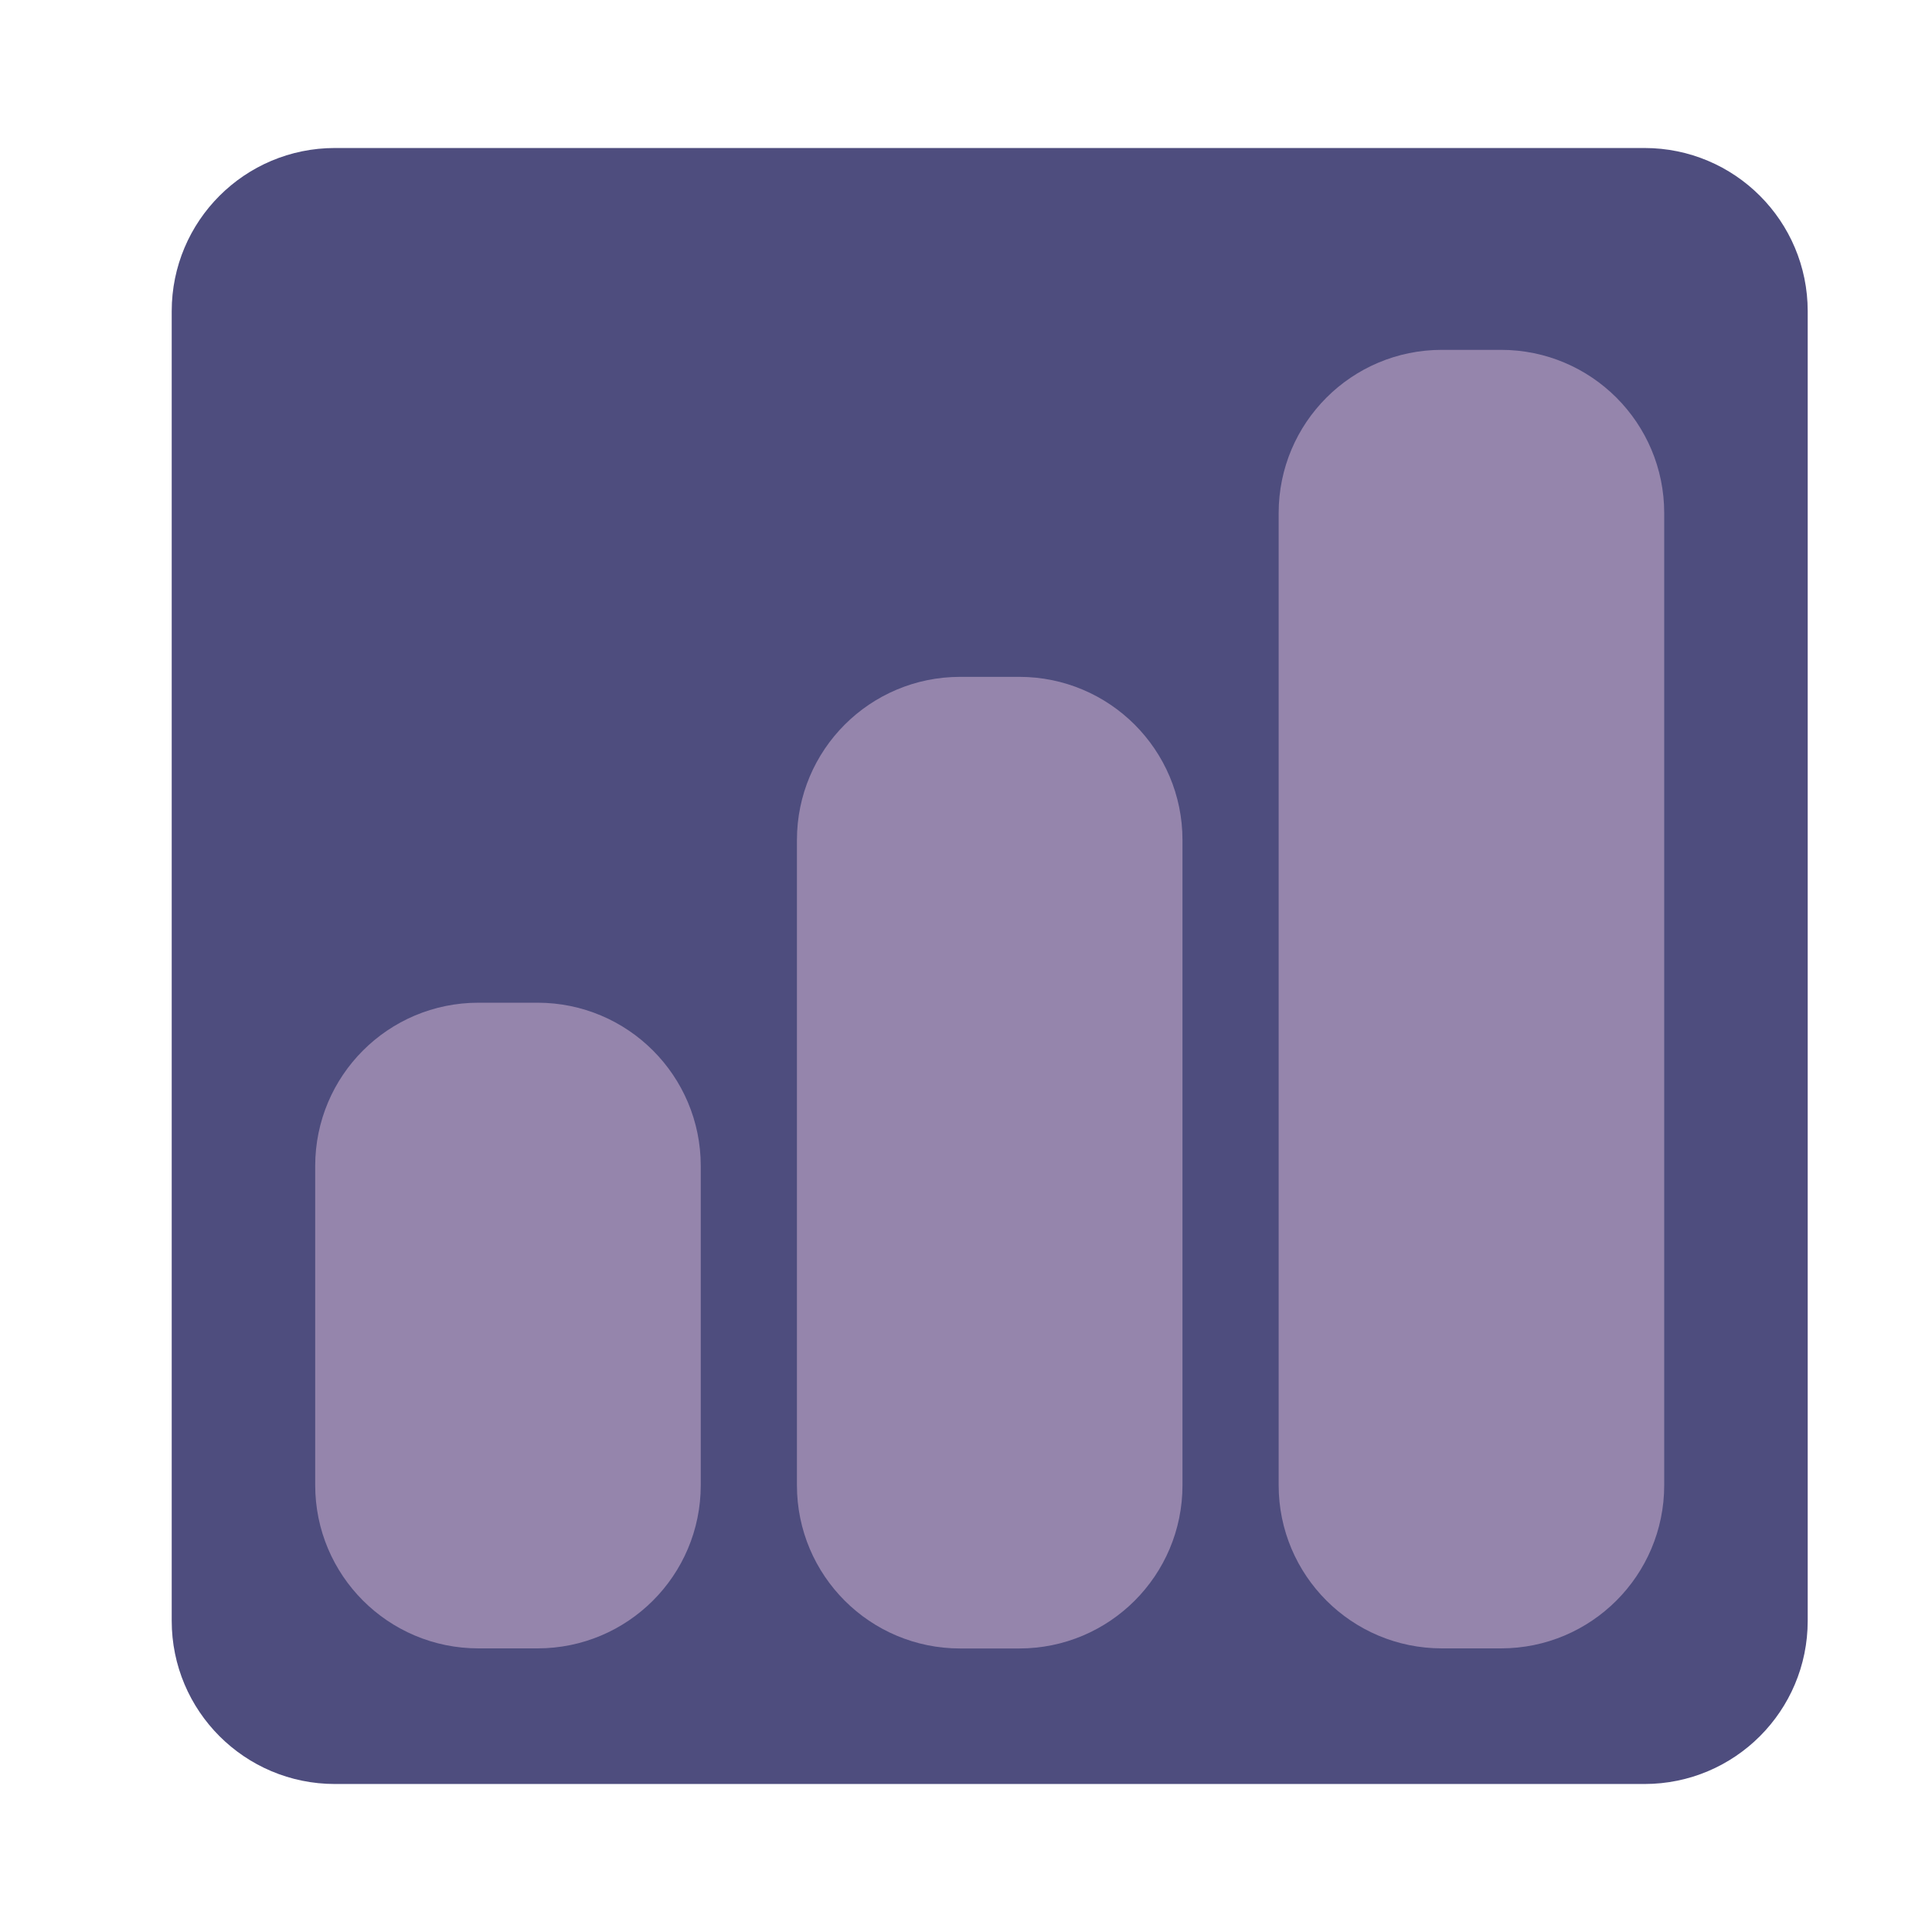
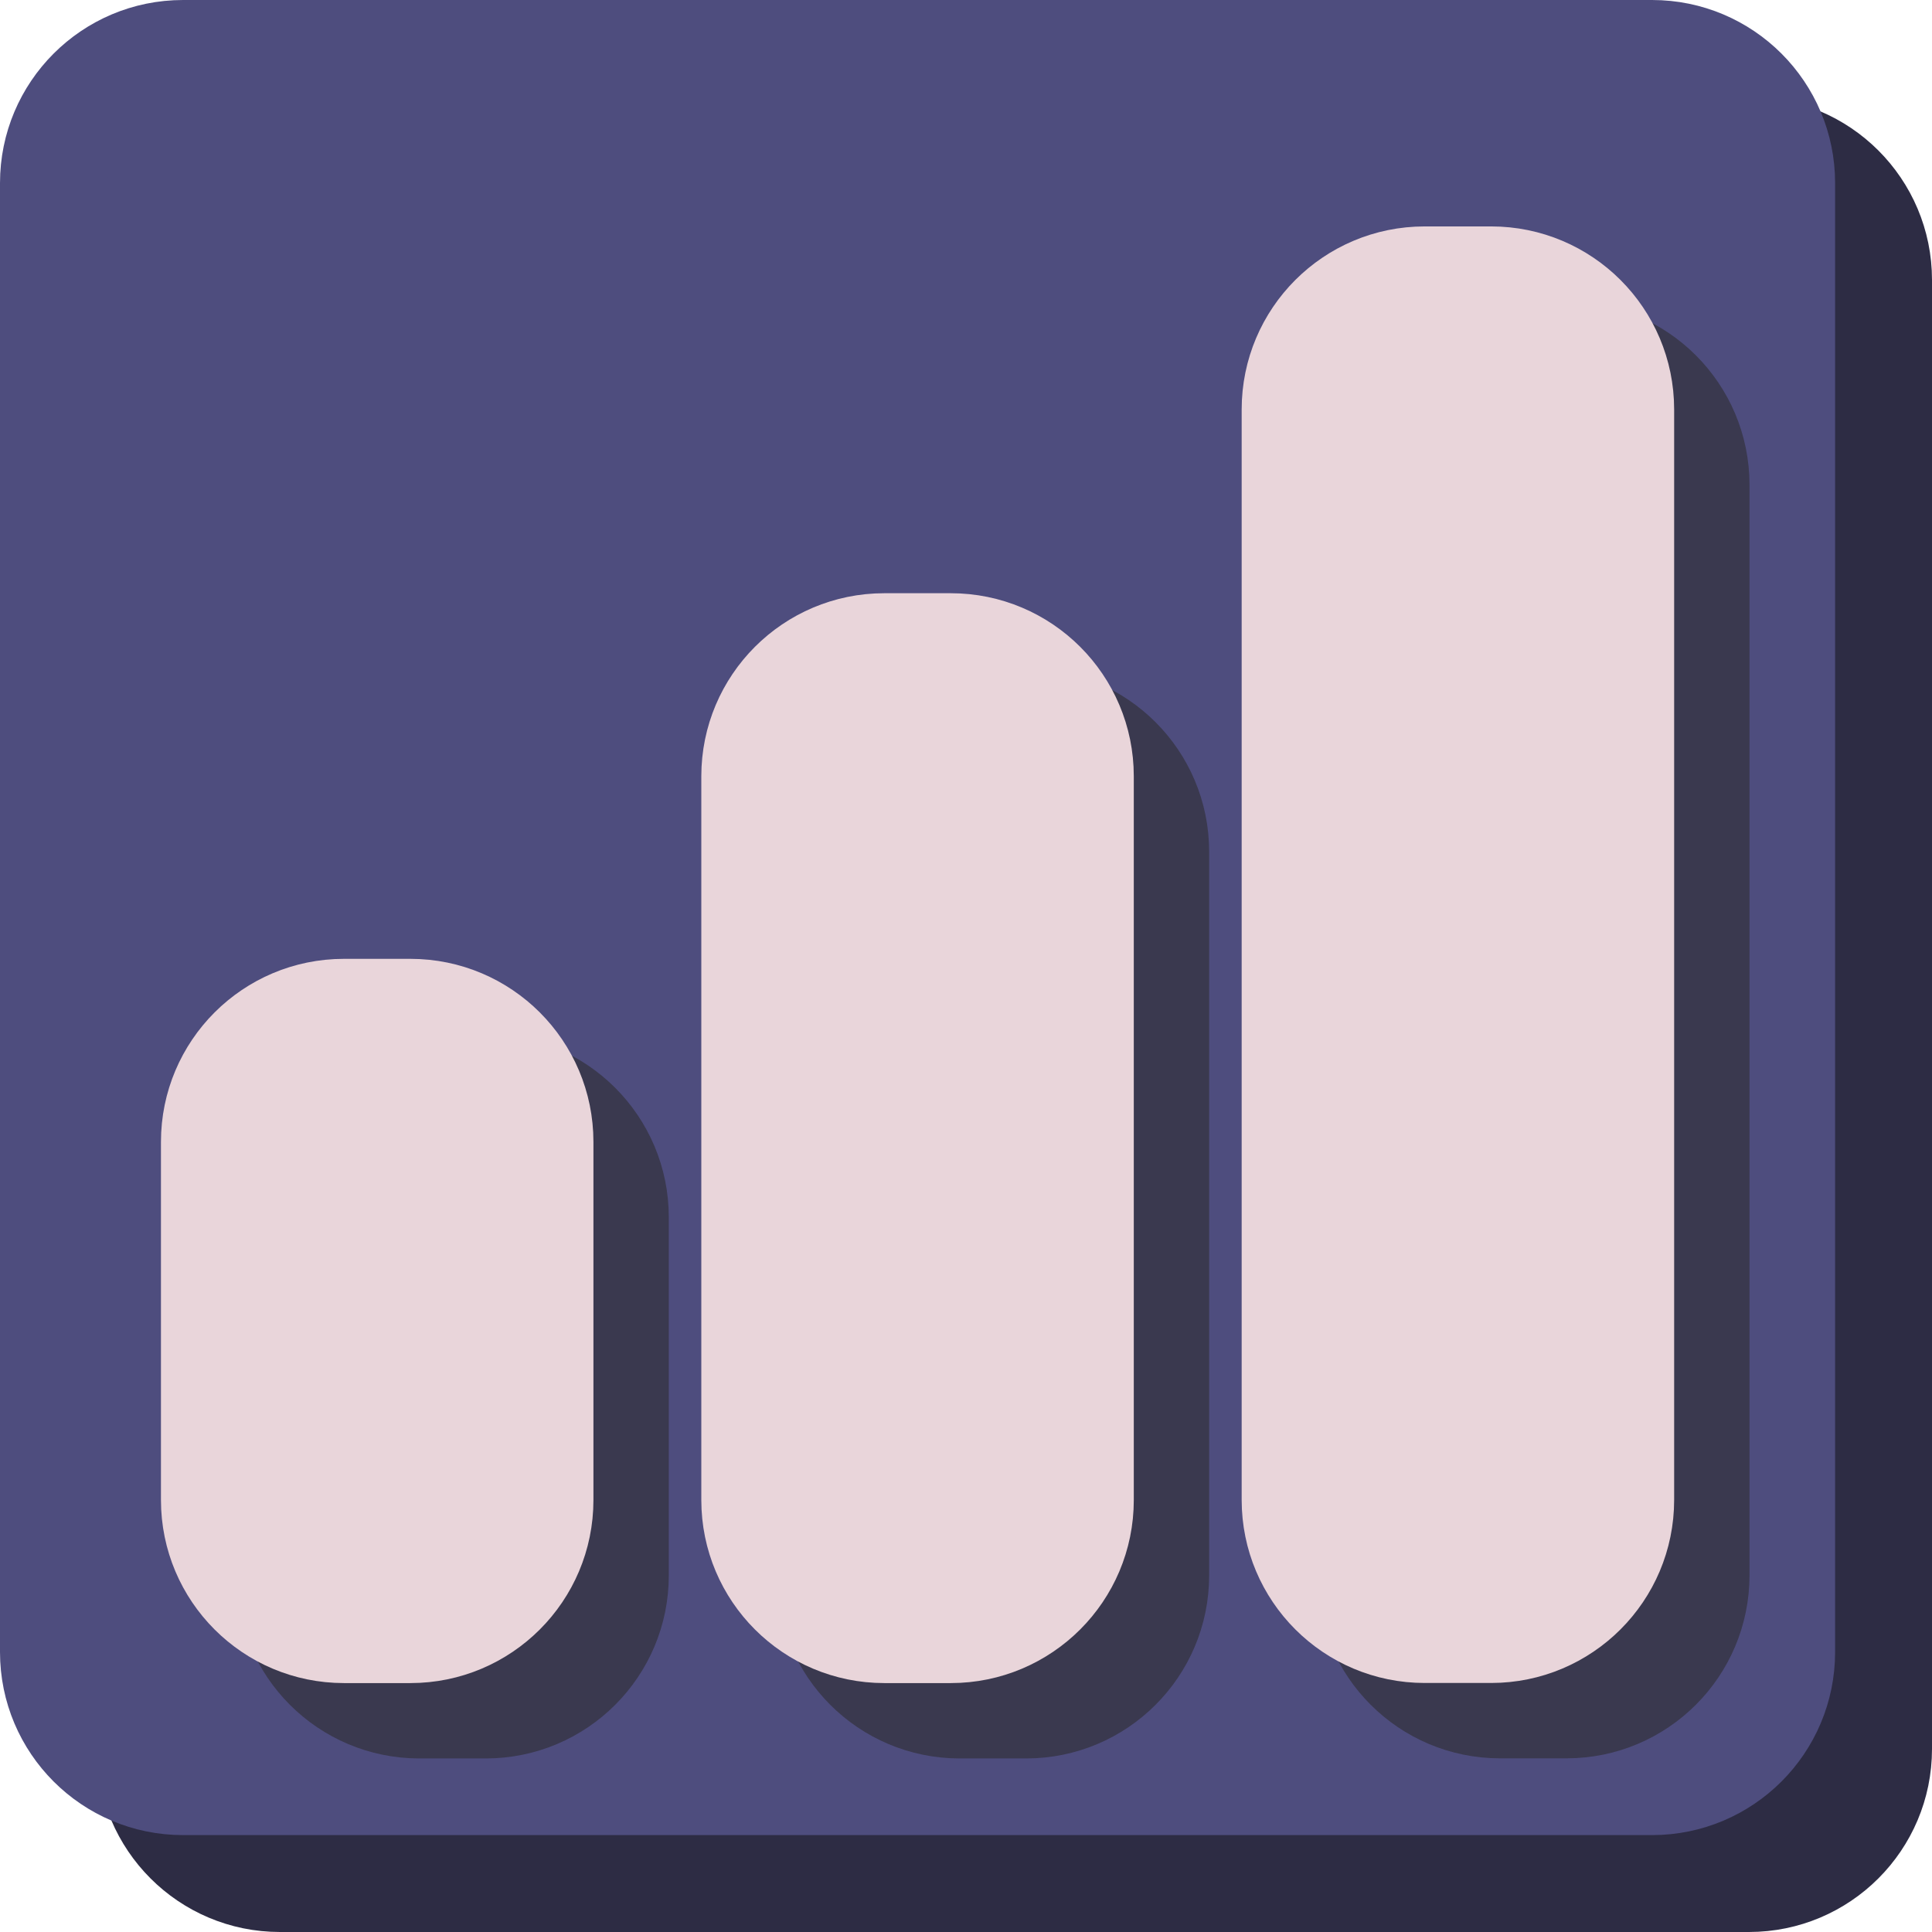
- <svg xmlns="http://www.w3.org/2000/svg" id="Layer_1" viewBox="0 0 201.29 201.29">
+ <svg xmlns="http://www.w3.org/2000/svg" id="Layer_2" viewBox="0 0 179.45 179.45">
  <defs>
-     <style>.cls-1{fill:#4e4d7e;stroke:#4e4d7e;}.cls-1,.cls-2{stroke-miterlimit:10;stroke-width:10px;}.cls-2{fill:#9585ac;stroke:#9585ac;}</style>
+     <style>.cls-1{fill:#2d2c44;}.cls-2{fill:#3a394f;stroke:#3a394f;}.cls-2,.cls-3,.cls-4,.cls-5{stroke-miterlimit:10;stroke-width:10px;}.cls-3{fill:#e9d5da;stroke:#e9d5da;}.cls-6{fill:#4e4d7e;}.cls-4{stroke:#2d2c44;}.cls-4,.cls-5{fill:none;}.cls-5{stroke:#4e4d7e;}</style>
  </defs>
-   <rect class="cls-1" x="22.89" y="20.42" width="160.45" height="160.45" rx="12" ry="12" />
-   <g>
-     <rect class="cls-2" x="37.84" y="109.47" width="30.17" height="57.27" rx="12" ry="12" />
-     <rect class="cls-2" x="88.03" y="75.52" width="30.17" height="91.23" rx="12" ry="12" />
-     <rect class="cls-2" x="138.22" y="41.45" width="30.17" height="125.29" rx="12" ry="12" />
+   <g id="Layer_1-2">
+     <g>
+       <g>
+         <rect class="cls-1" x="14" y="14" width="160.45" height="160.45" rx="12" ry="12" />
+         <rect class="cls-4" x="14" y="14" width="160.45" height="160.45" rx="12" ry="12" />
+       </g>
+       <g>
+         <rect class="cls-6" x="5" y="5" width="160.45" height="160.45" rx="12" ry="12" />
+         <rect class="cls-5" x="5" y="5" width="160.45" height="160.45" rx="12" ry="12" />
+       </g>
+     </g>
+     <g>
+       <g>
+         <rect class="cls-2" x="26.95" y="101.06" width="30.17" height="57.27" rx="12" ry="12" />
+         <rect class="cls-2" x="77.14" y="67.1" width="30.17" height="91.23" rx="12" ry="12" />
+         <rect class="cls-2" x="127.33" y="33.03" width="30.17" height="125.29" rx="12" ry="12" />
+       </g>
+       <g>
+         <rect class="cls-3" x="19.95" y="94.06" width="30.17" height="57.27" rx="12" ry="12" />
+         <rect class="cls-3" x="70.14" y="60.1" width="30.17" height="91.23" rx="12" ry="12" />
+         <rect class="cls-3" x="120.33" y="26.03" width="30.17" height="125.29" rx="12" ry="12" />
+       </g>
+     </g>
  </g>
</svg>
